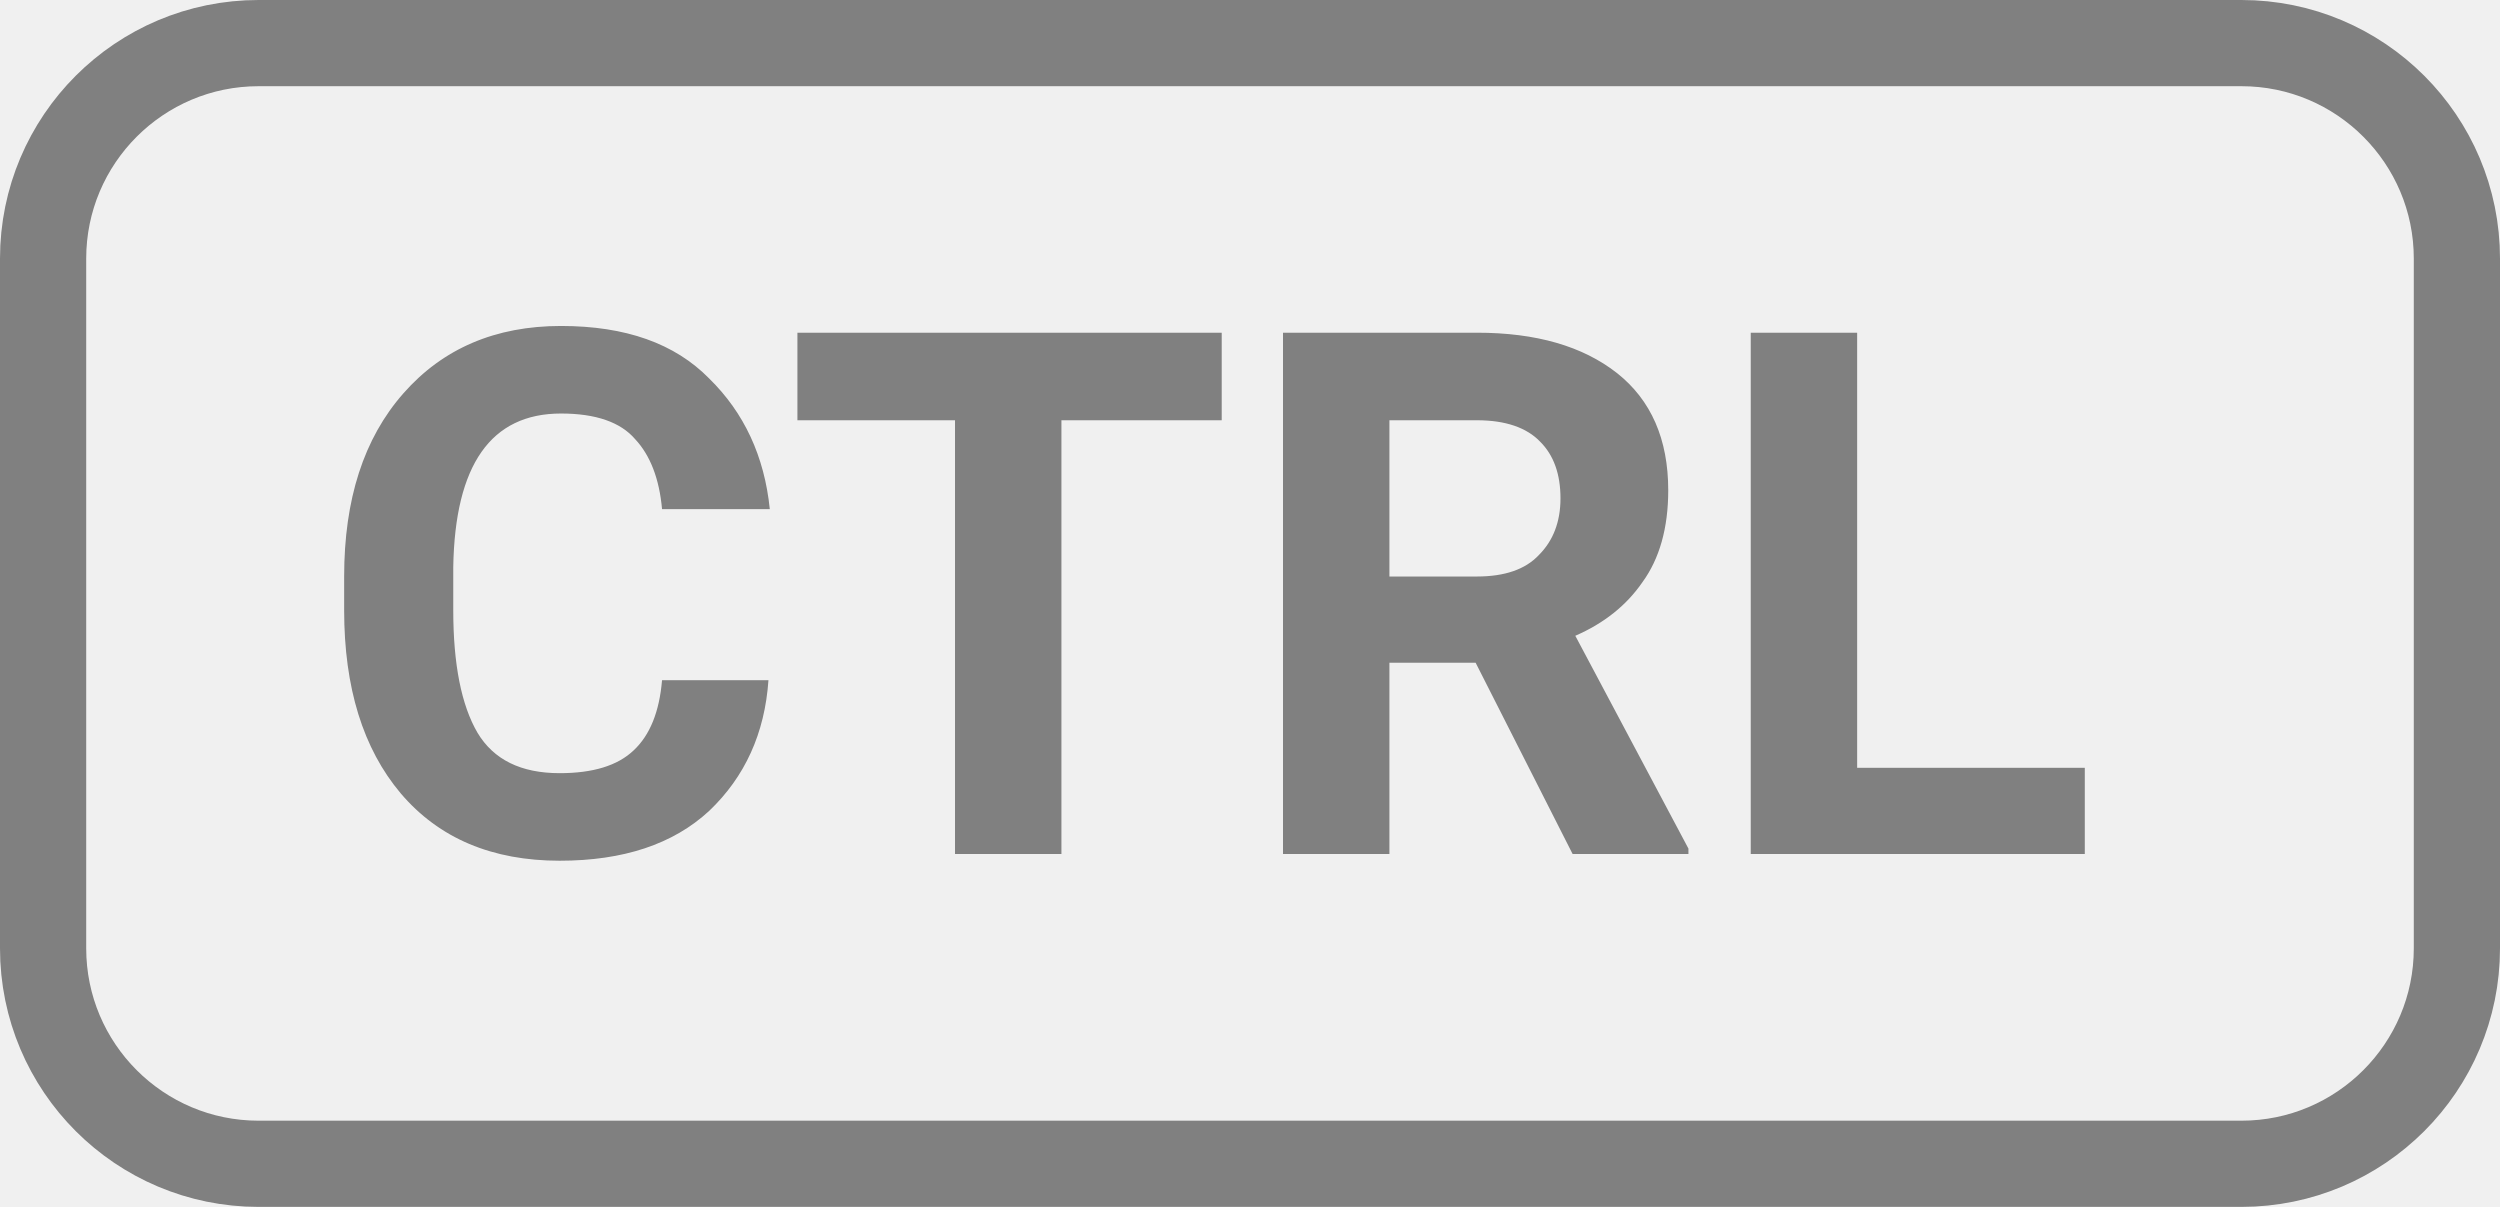
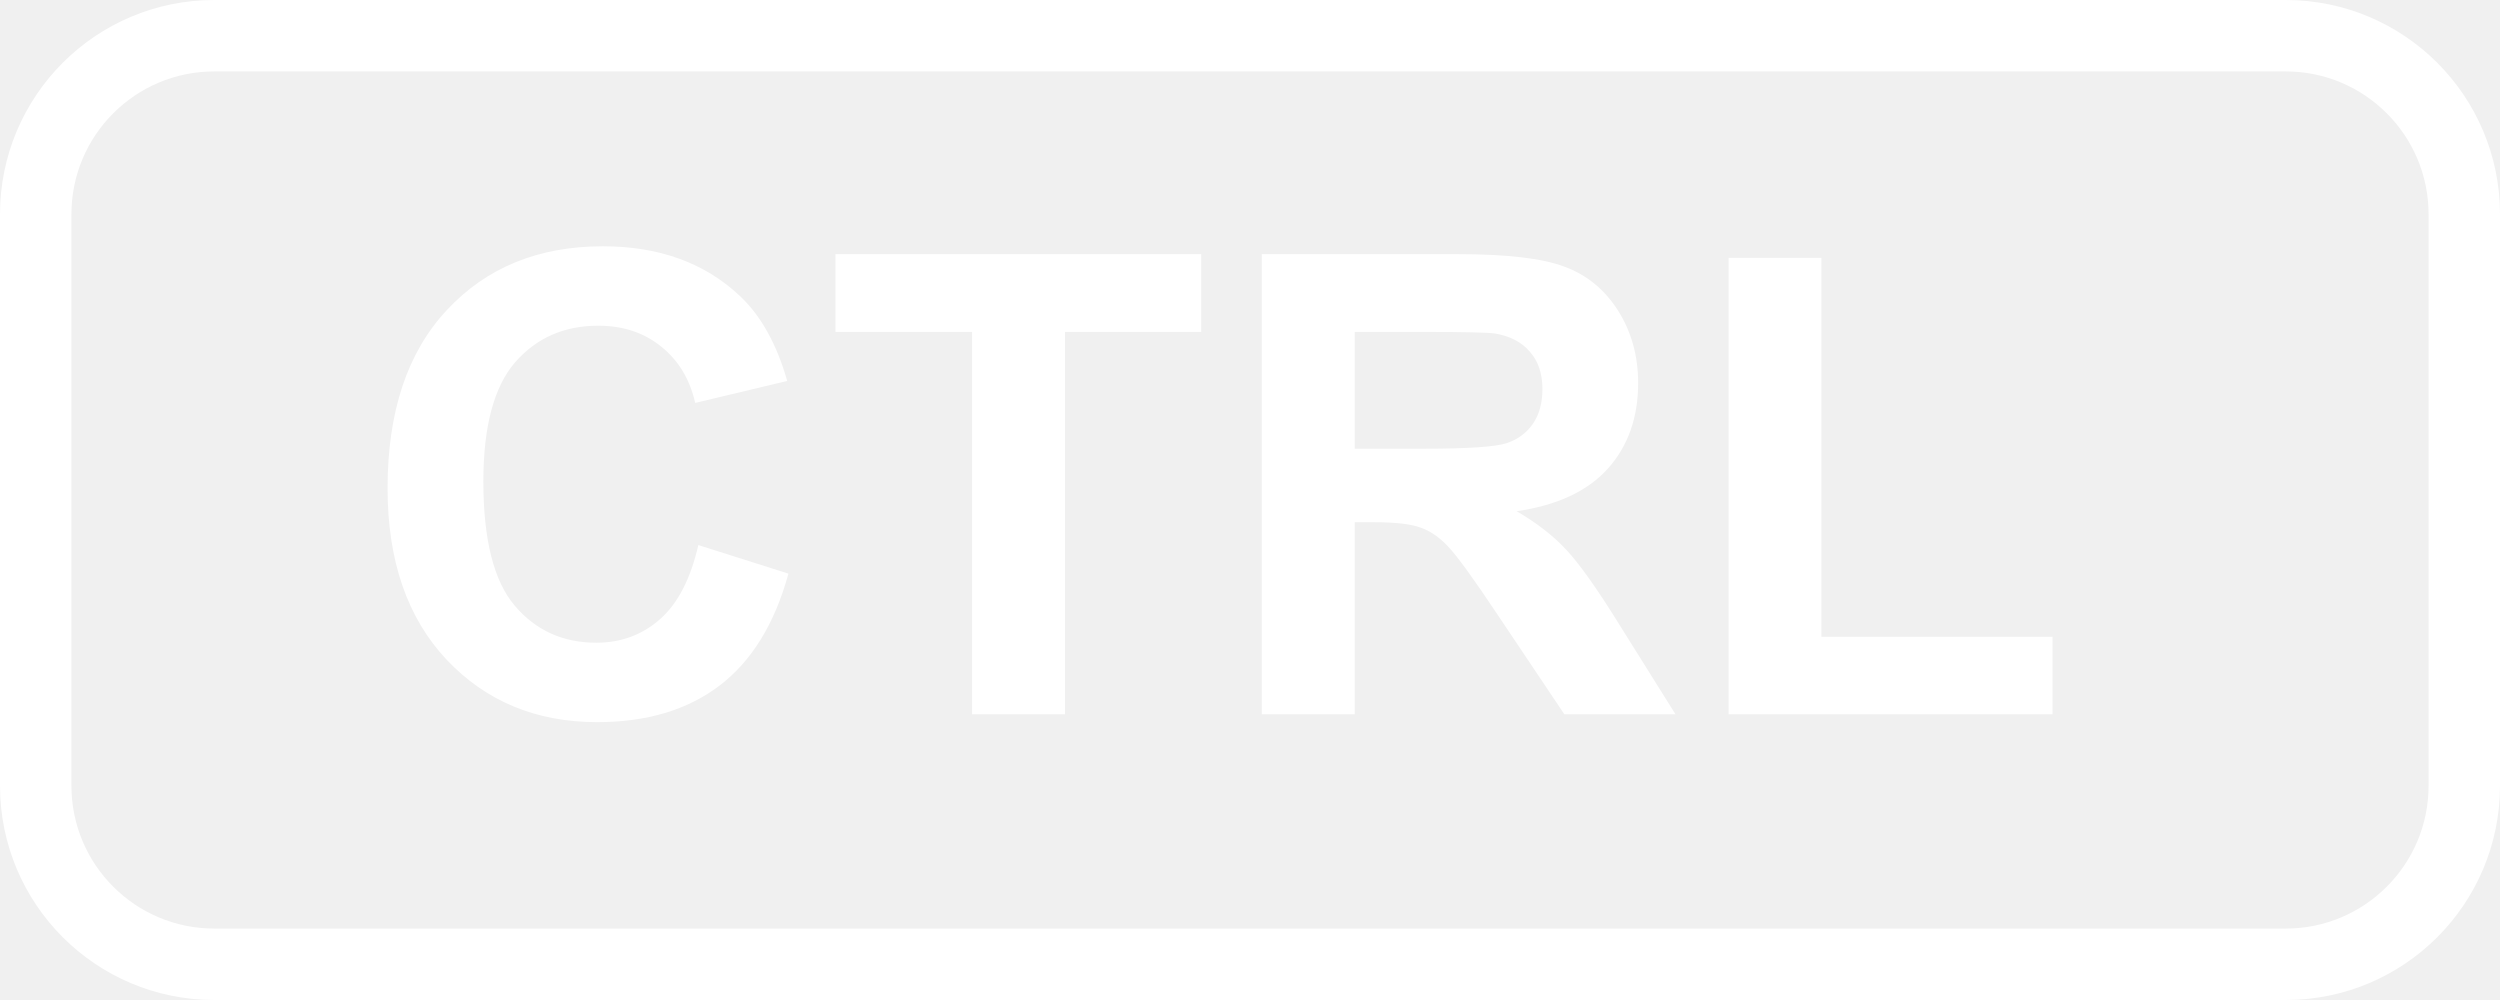
- <svg xmlns="http://www.w3.org/2000/svg" width="29" height="14" viewBox="0 0 29 14" fill="none">
-   <rect x="0.5" y="0.5" width="28" height="13" rx="2.5" stroke="gray" />
-   <text x="14" y="7" font-family="system-ui, -apple-system, 'Segoe UI', Roboto, Arial" font-size="8.5" text-anchor="middle" dominant-baseline="central" font-weight="700" fill="gray">CTRL</text>
+ <svg xmlns="http://www.w3.org/2000/svg" width="35" height="14" viewBox="0 0 35 14" fill="none">
+   <rect x="0.5" y="0.5" width="34" height="13" rx="2.5" stroke="white" />
+   <path d="M9.777 7.631L11.038 8.031C10.845 8.734 10.523 9.257 10.071 9.6C9.623 9.94 9.053 10.11 8.362 10.11C7.506 10.11 6.803 9.818 6.252 9.235C5.702 8.649 5.426 7.85 5.426 6.836C5.426 5.764 5.703 4.932 6.257 4.34C6.811 3.745 7.539 3.448 8.441 3.448C9.229 3.448 9.869 3.681 10.361 4.146C10.654 4.422 10.874 4.817 11.021 5.333L9.733 5.641C9.657 5.307 9.497 5.043 9.254 4.85C9.014 4.656 8.721 4.56 8.375 4.56C7.897 4.56 7.509 4.731 7.21 5.074C6.915 5.417 6.767 5.972 6.767 6.739C6.767 7.554 6.913 8.134 7.206 8.479C7.499 8.825 7.88 8.998 8.349 8.998C8.694 8.998 8.992 8.888 9.241 8.668C9.49 8.449 9.668 8.103 9.777 7.631ZM13.609 10V4.647H11.697V3.558H16.817V4.647H14.91V10H13.609ZM17.665 10V3.558H20.403C21.091 3.558 21.591 3.616 21.901 3.733C22.215 3.848 22.465 4.053 22.653 4.349C22.84 4.645 22.934 4.983 22.934 5.364C22.934 5.847 22.792 6.247 22.508 6.563C22.224 6.877 21.799 7.075 21.233 7.157C21.515 7.321 21.746 7.501 21.928 7.697C22.112 7.894 22.36 8.242 22.67 8.743L23.457 10H21.901L20.961 8.598C20.627 8.097 20.398 7.782 20.275 7.653C20.152 7.521 20.022 7.432 19.884 7.385C19.747 7.335 19.528 7.311 19.23 7.311H18.966V10H17.665ZM18.966 6.282H19.928C20.552 6.282 20.942 6.256 21.097 6.203C21.252 6.15 21.374 6.06 21.462 5.931C21.55 5.802 21.594 5.641 21.594 5.447C21.594 5.23 21.535 5.056 21.418 4.924C21.304 4.79 21.141 4.705 20.93 4.669C20.825 4.655 20.508 4.647 19.981 4.647H18.966V6.282ZM24.2 10V3.61H25.5V8.915H28.735V10H24.2Z" fill="white" />
</svg>
